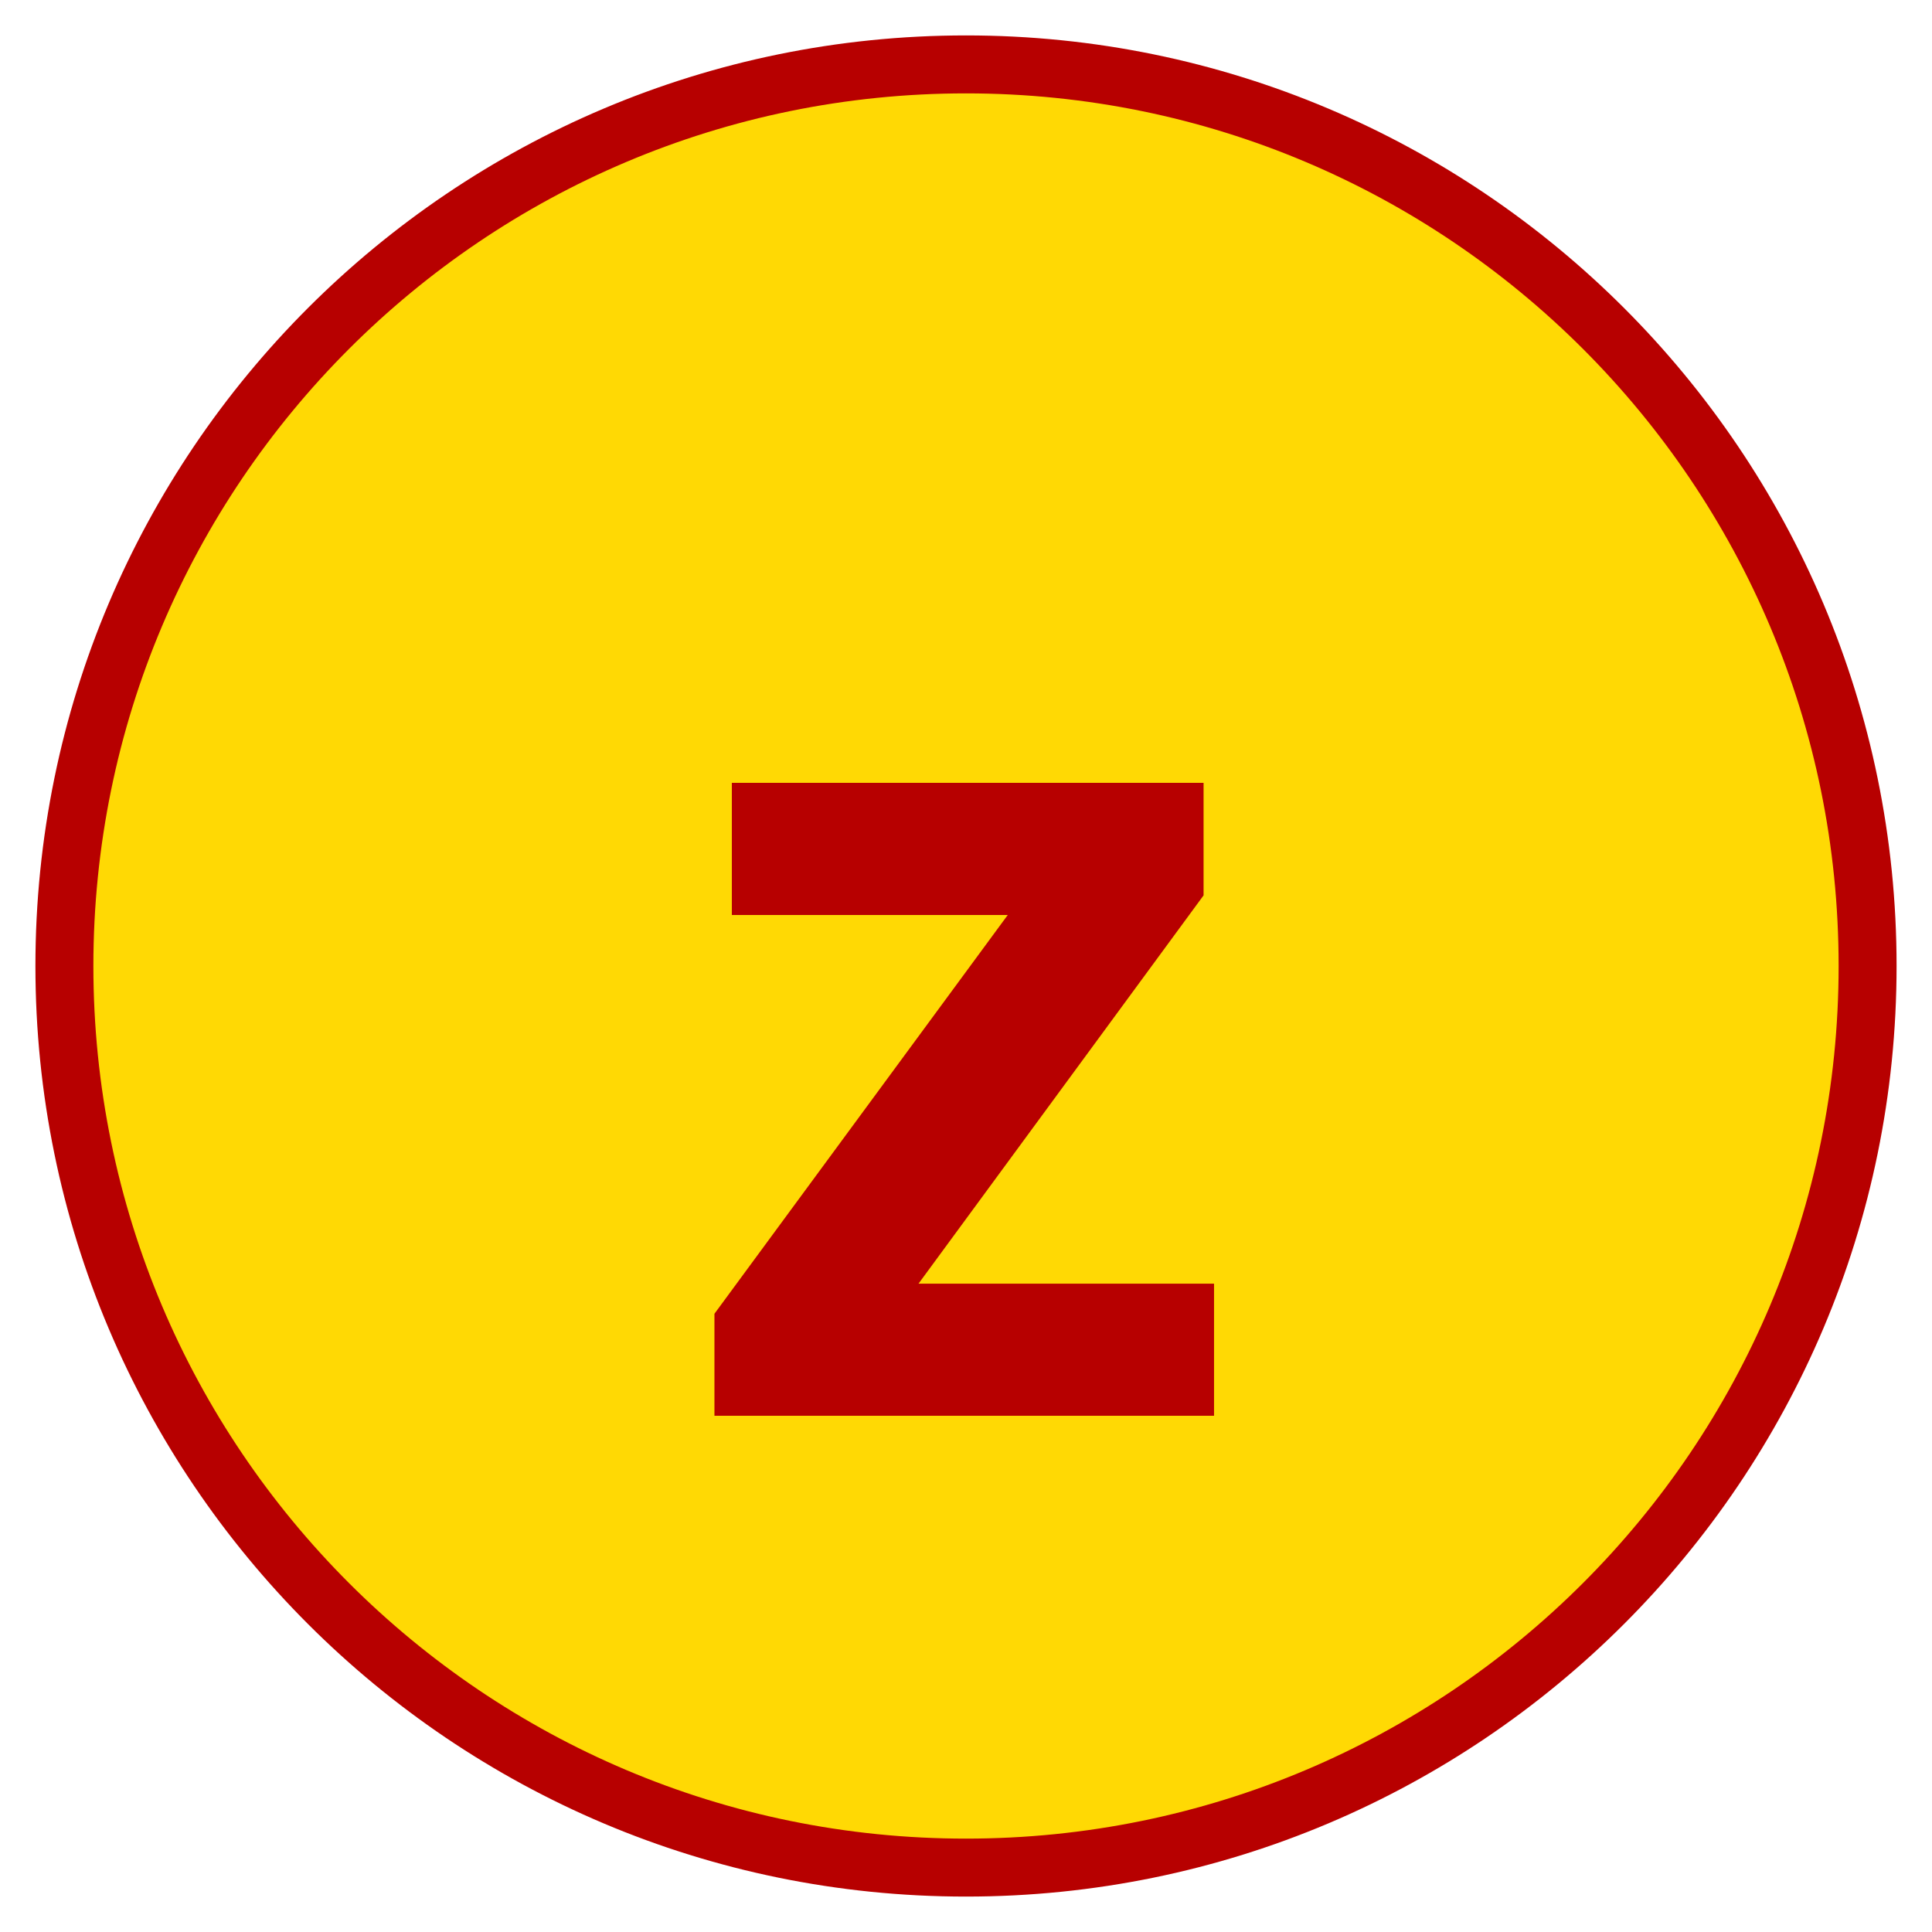
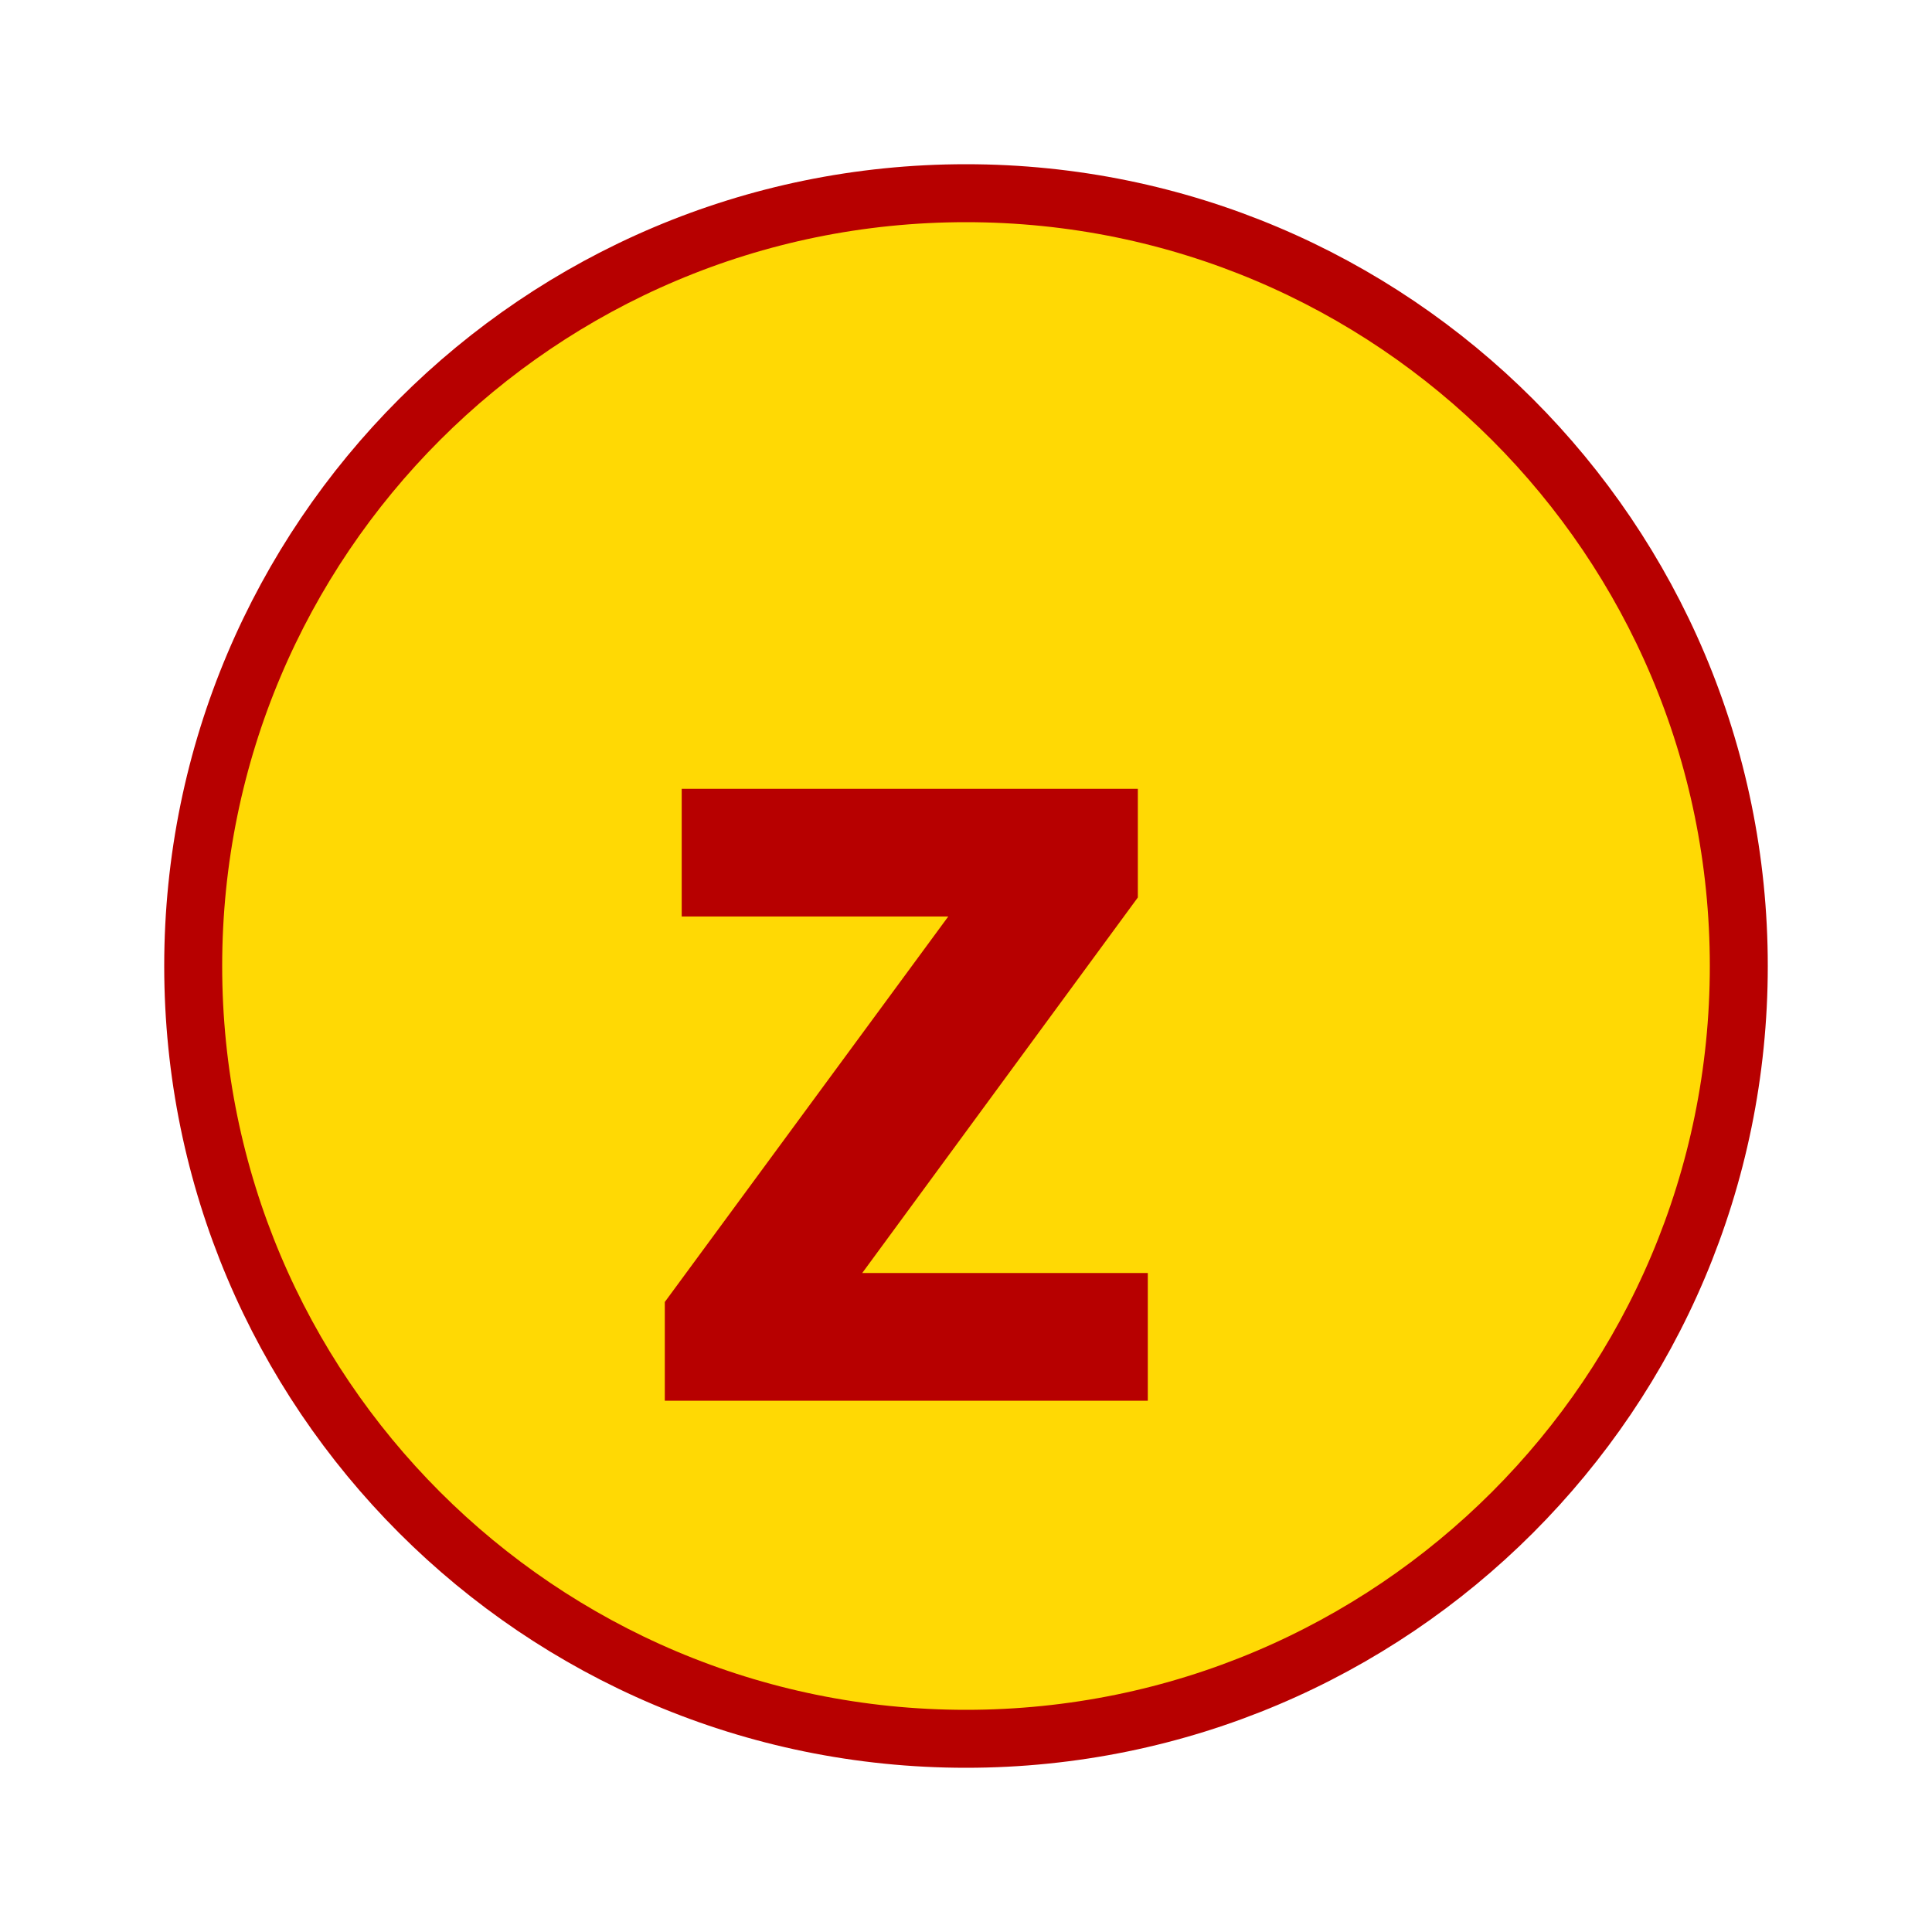
- <svg xmlns="http://www.w3.org/2000/svg" xml:space="preserve" style="shape-rendering:geometricPrecision; text-rendering:geometricPrecision; image-rendering:optimizeQuality; fill-rule:evenodd; clip-rule:evenodd" viewBox="0 0 300 300">
+ <svg xmlns="http://www.w3.org/2000/svg" xml:space="preserve" style="shape-rendering:geometricPrecision; text-rendering:geometricPrecision; image-rendering:optimizeQuality; fill-rule:evenodd; clip-rule:evenodd" viewBox="0 0 100 100">
  <g id="HM3">
-     <circle style="stroke: rgb(183,0,0); stroke-width: 3%; stroke-dasharray: none; stroke-linecap: butt; stroke-dashoffset: 0; stroke-linejoin: miter; stroke-miterlimit: 4; fill: rgb(255,217,4); fill-rule: nonzero; opacity: 1;" vector-effect="non-scaling-stroke" cx="150" cy="150" r="140" />
-     <text x="50%" y="50%" text-anchor="middle" dominant-baseline="central" font-family="Amasis MT Medium" letter-spacing="-0.075em" font-size="180" font-style="normal" font-weight="550" style="stroke: none; fill: rgb(183,0,0);">z</text>
+     <circle style="stroke: rgb(183,0,0); stroke-width: 3%; stroke-dasharray: none; stroke-linecap: butt; stroke-dashoffset: 0; stroke-linejoin: miter; stroke-miterlimit: 4; fill: rgb(255,217,4); fill-rule: nonzero; opacity: 1;" cx="50" cy="50" r="40" />
+     <text x="47" y="50%" text-anchor="middle" dominant-baseline="central" font-family="Amasis MT Medium" letter-spacing="-6px" font-size="58" font-style="normal" font-weight="550" style="stroke: none; fill: rgb(183,0,0);">z</text>
  </g>
</svg>
